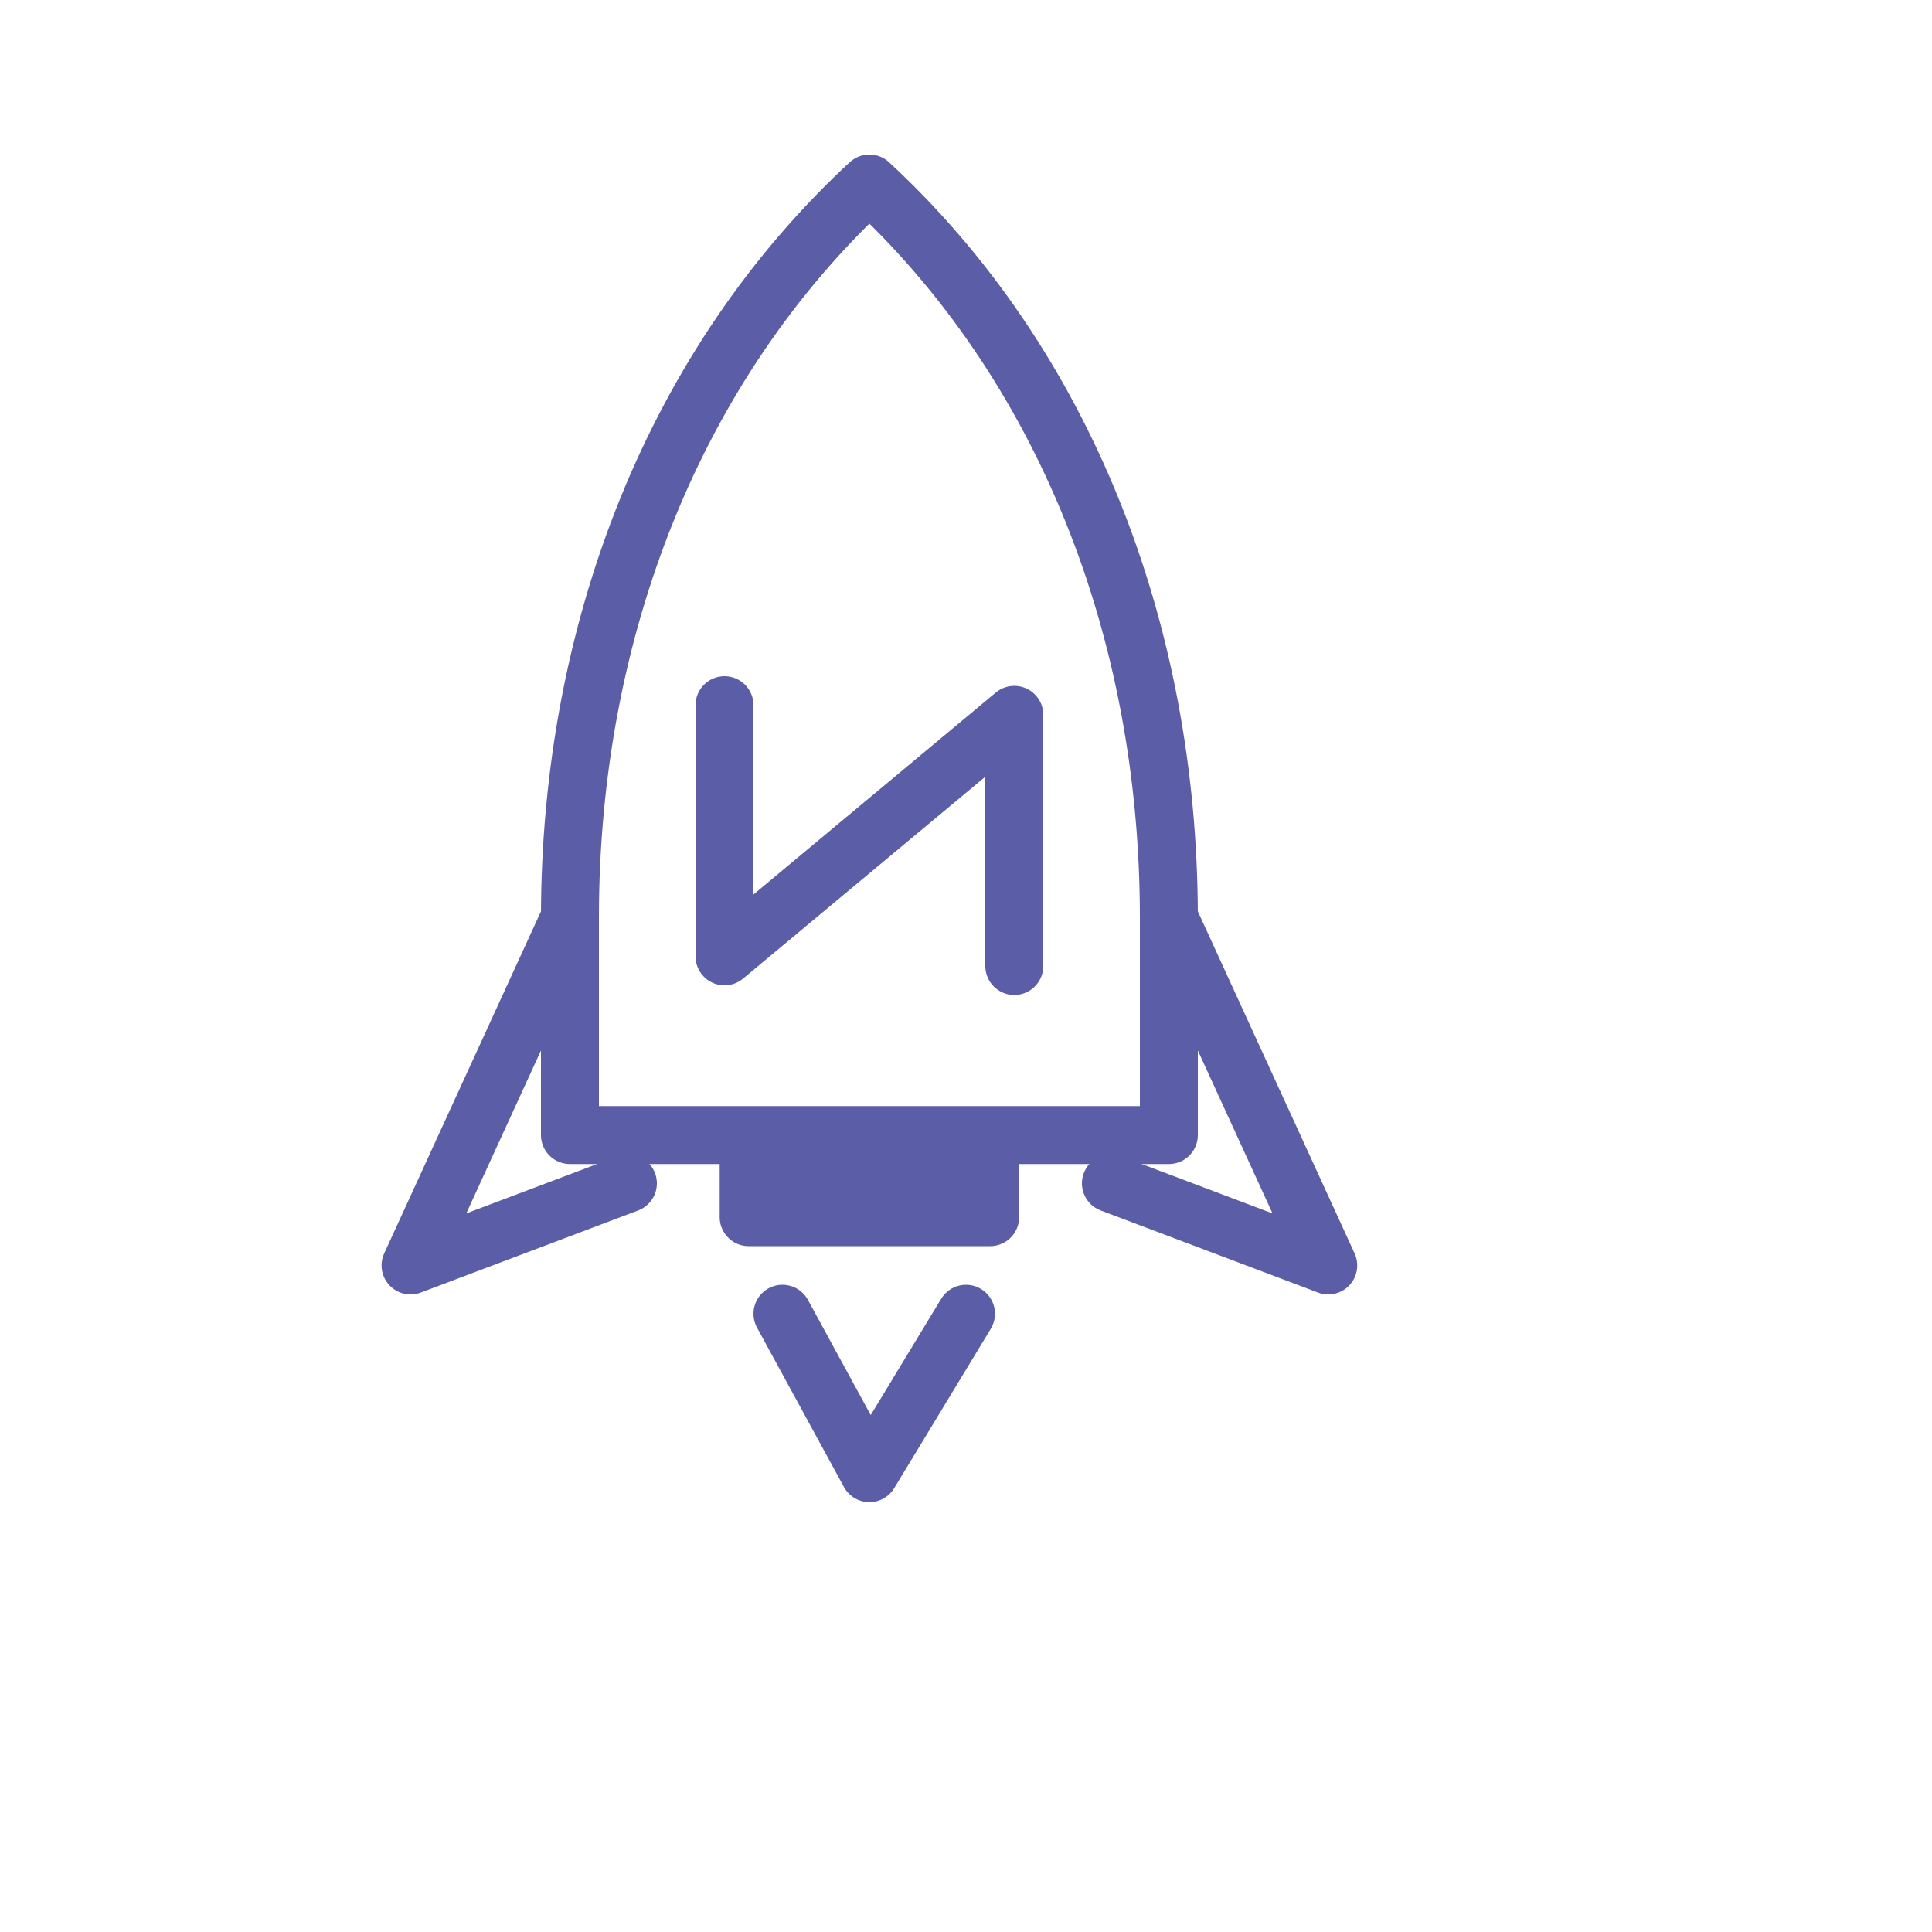
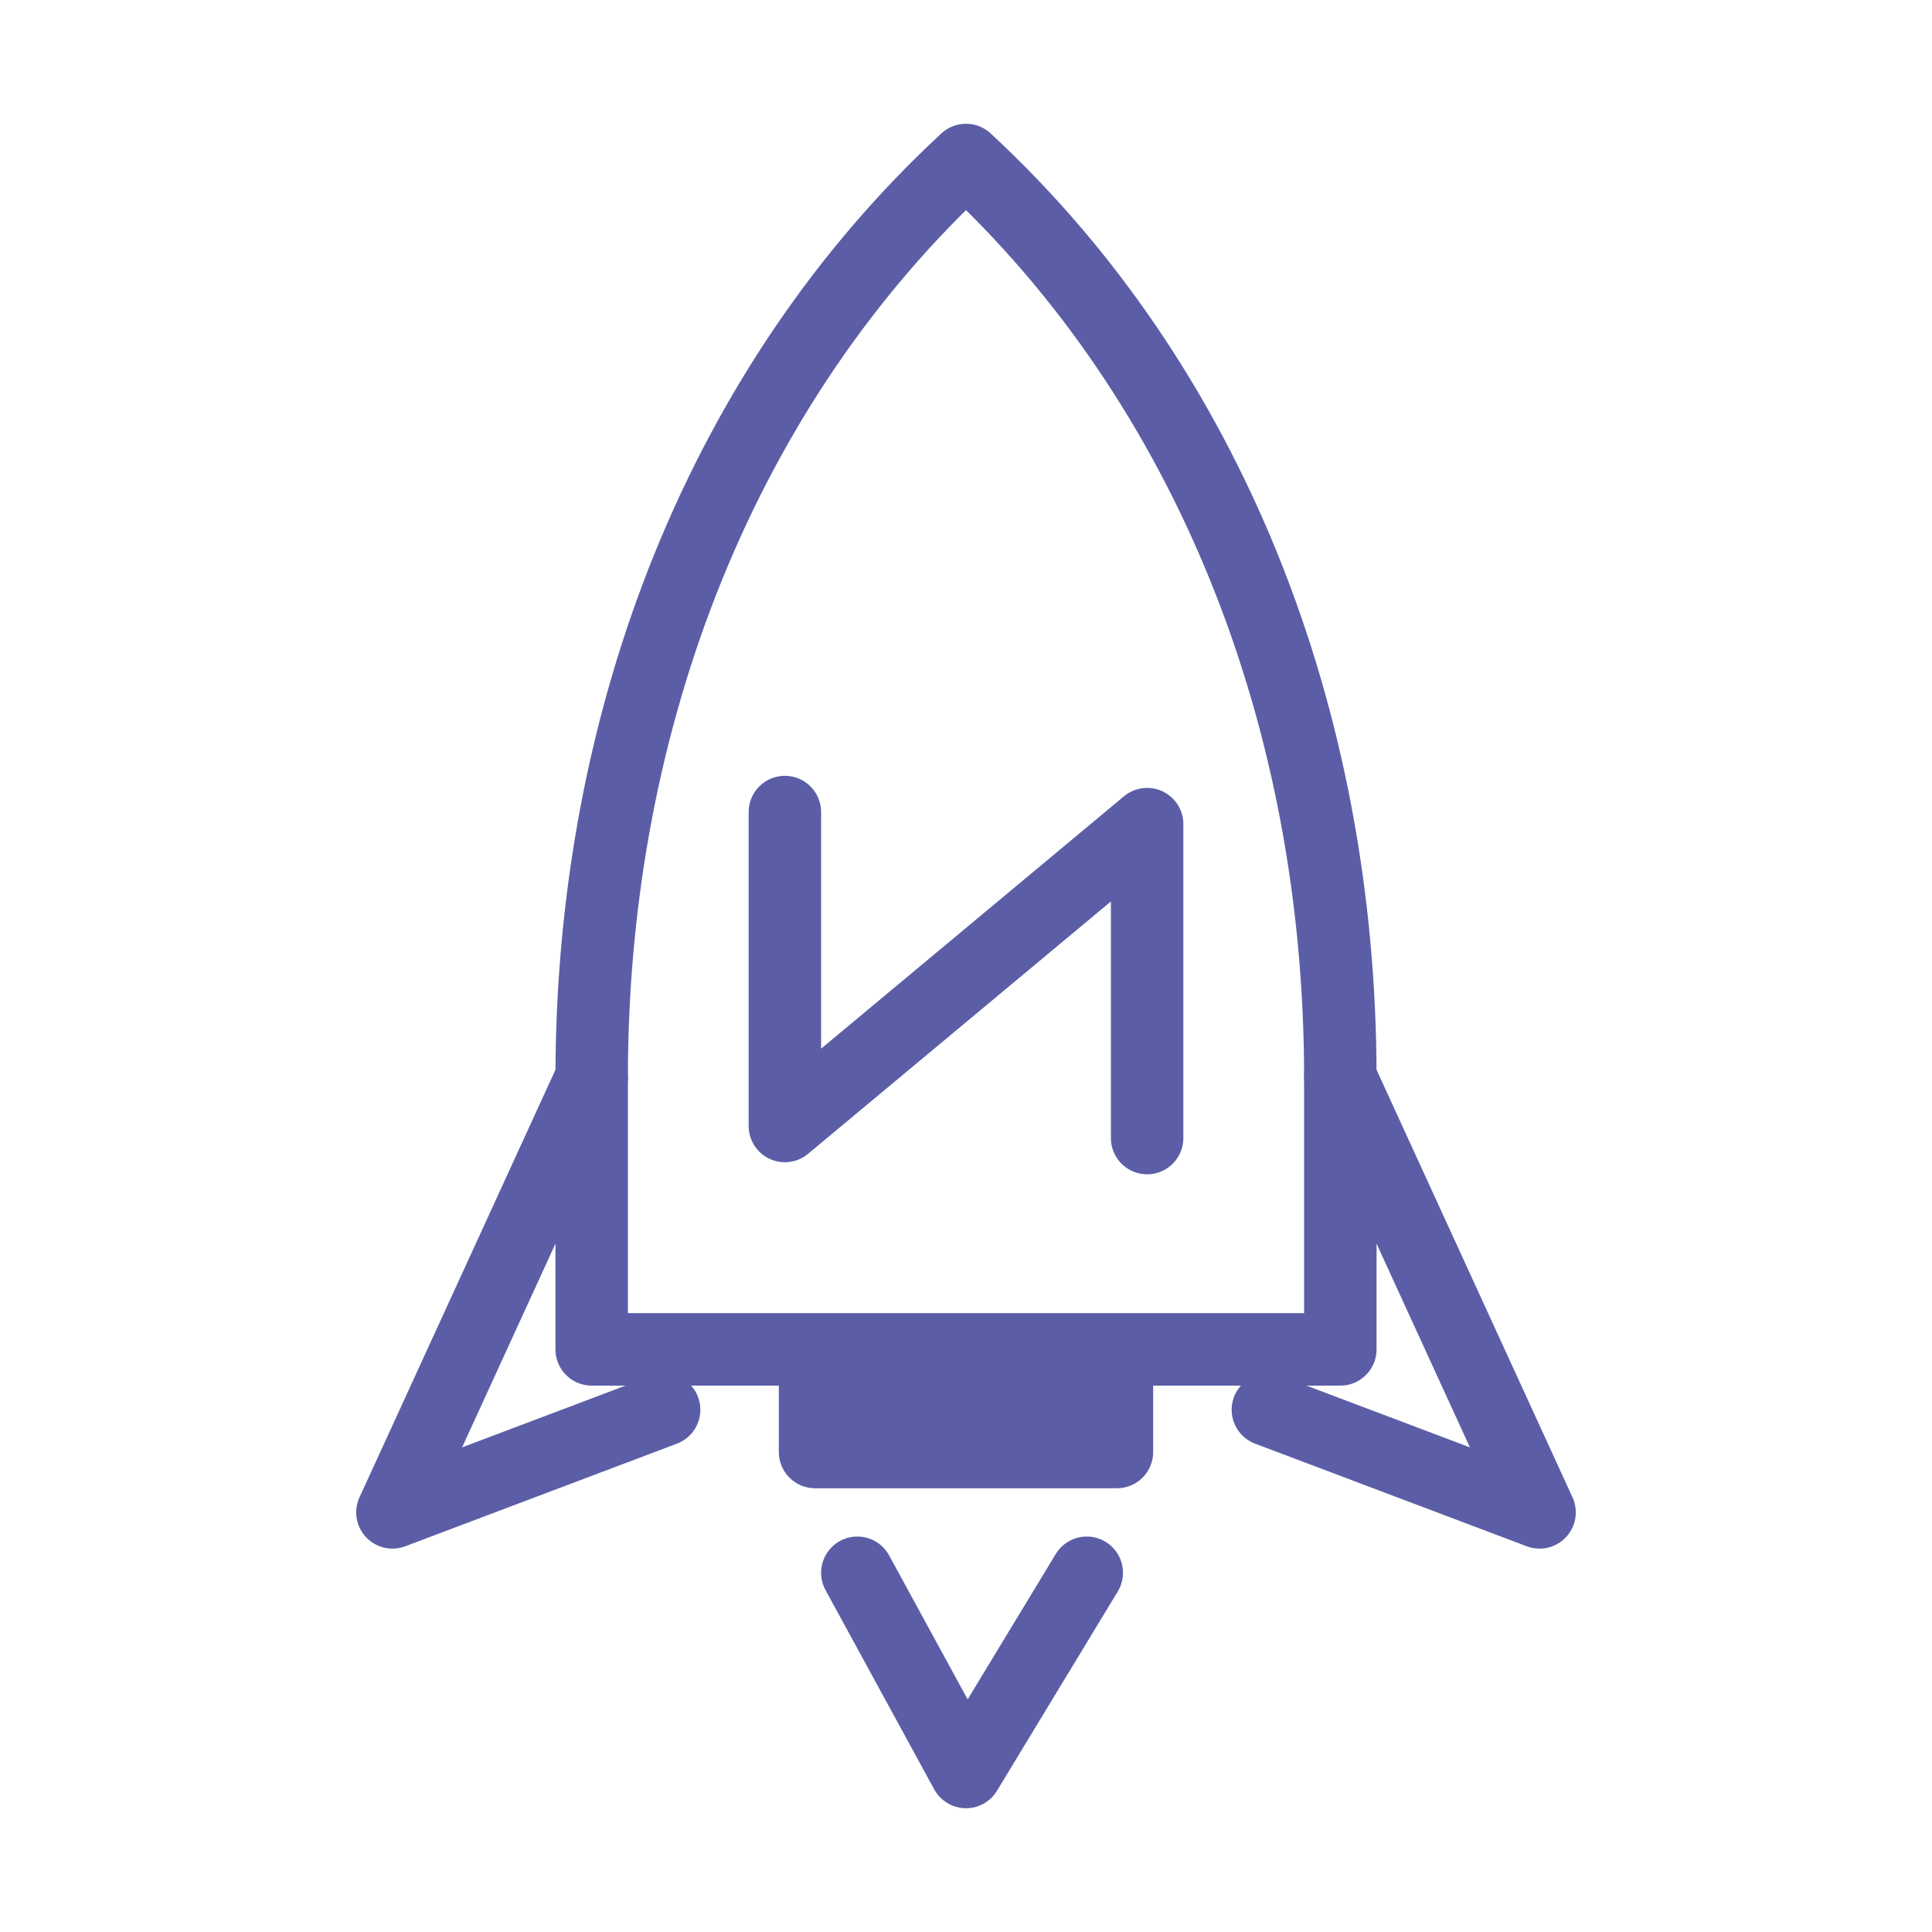
- <svg xmlns="http://www.w3.org/2000/svg" viewBox="0 0 400 400" width="400" height="400">
+ <svg xmlns="http://www.w3.org/2000/svg" viewBox="20 11.5 320 320" width="400" height="400">
  <g fill="none" stroke="#5B5EA6" stroke-width="12" stroke-linejoin="round" stroke-linecap="round">
    <path d="M180 38 C140 75 118 130 118 190 L118 235 L242 235 L242 190 C242 130 220 75 180 38 Z" />
    <path d="M118 190 L85 262 L130 245" />
    <path d="M242 190 L275 262 L230 245" />
    <path d="M155 240 H205 V252 H155 Z" />
    <path d="M162 272 L180 305 L200 272" />
    <path d="M210 200 V148 L150 198 V146" />
  </g>
</svg>
